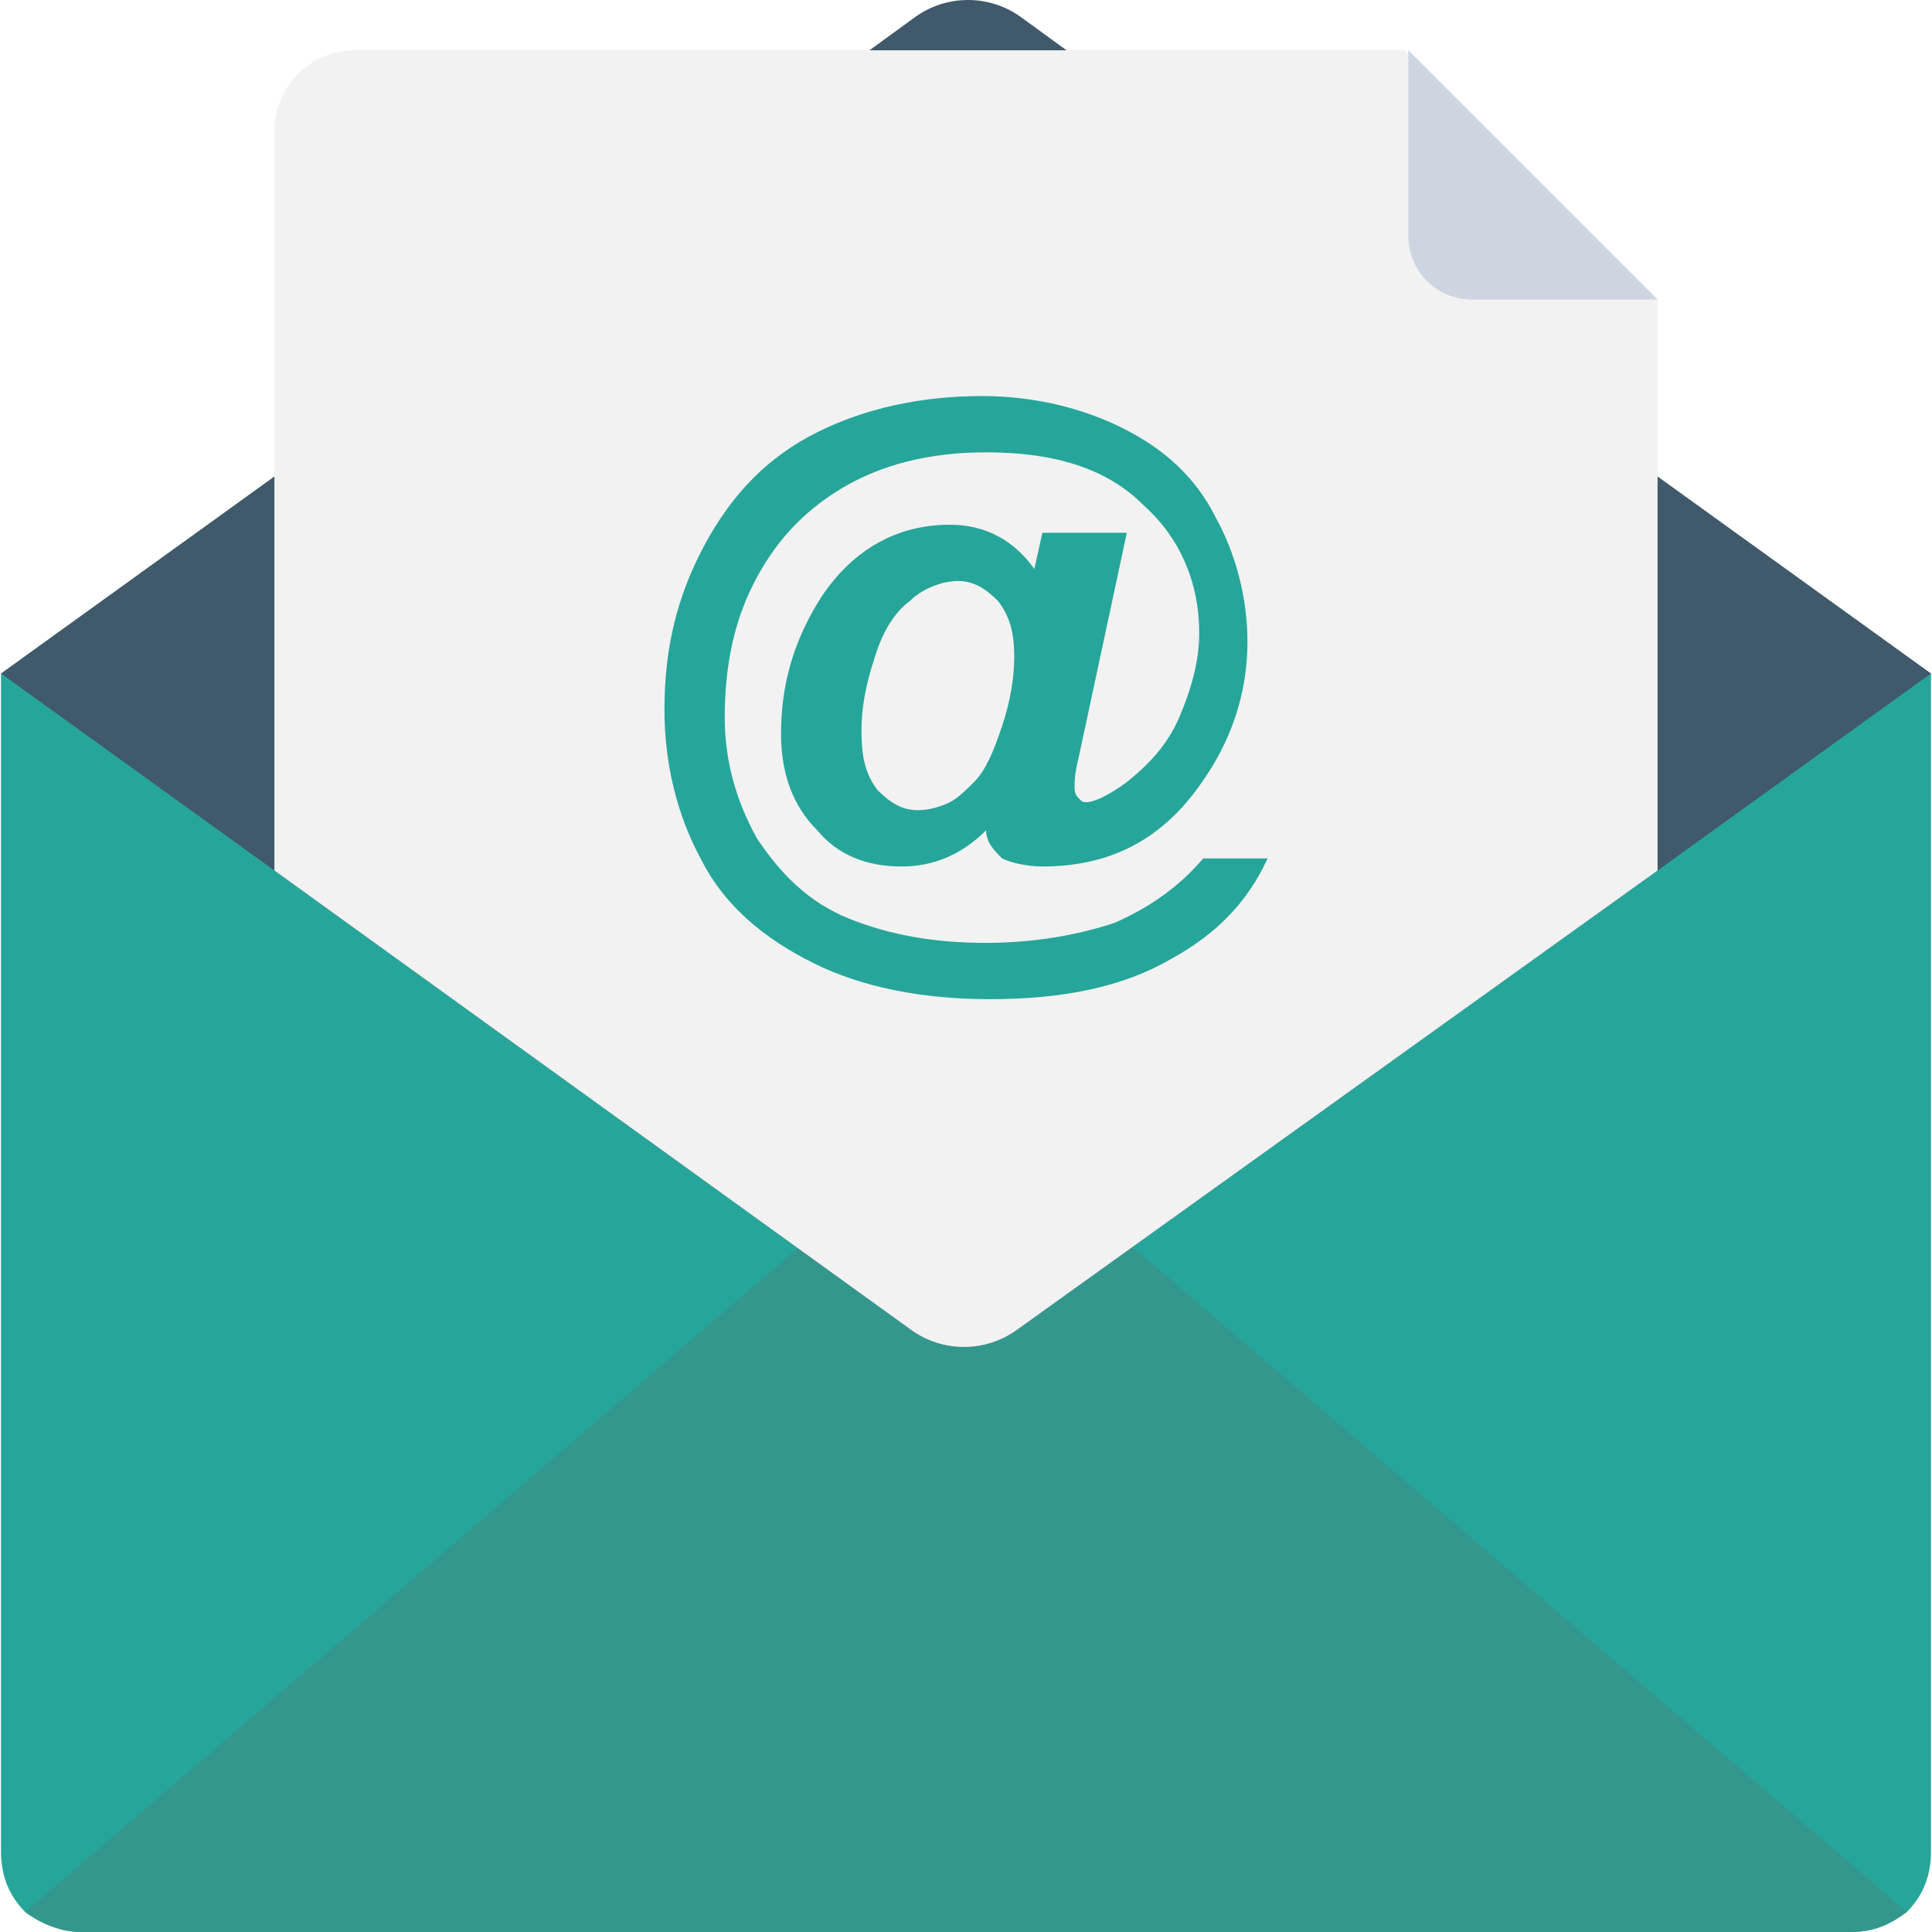
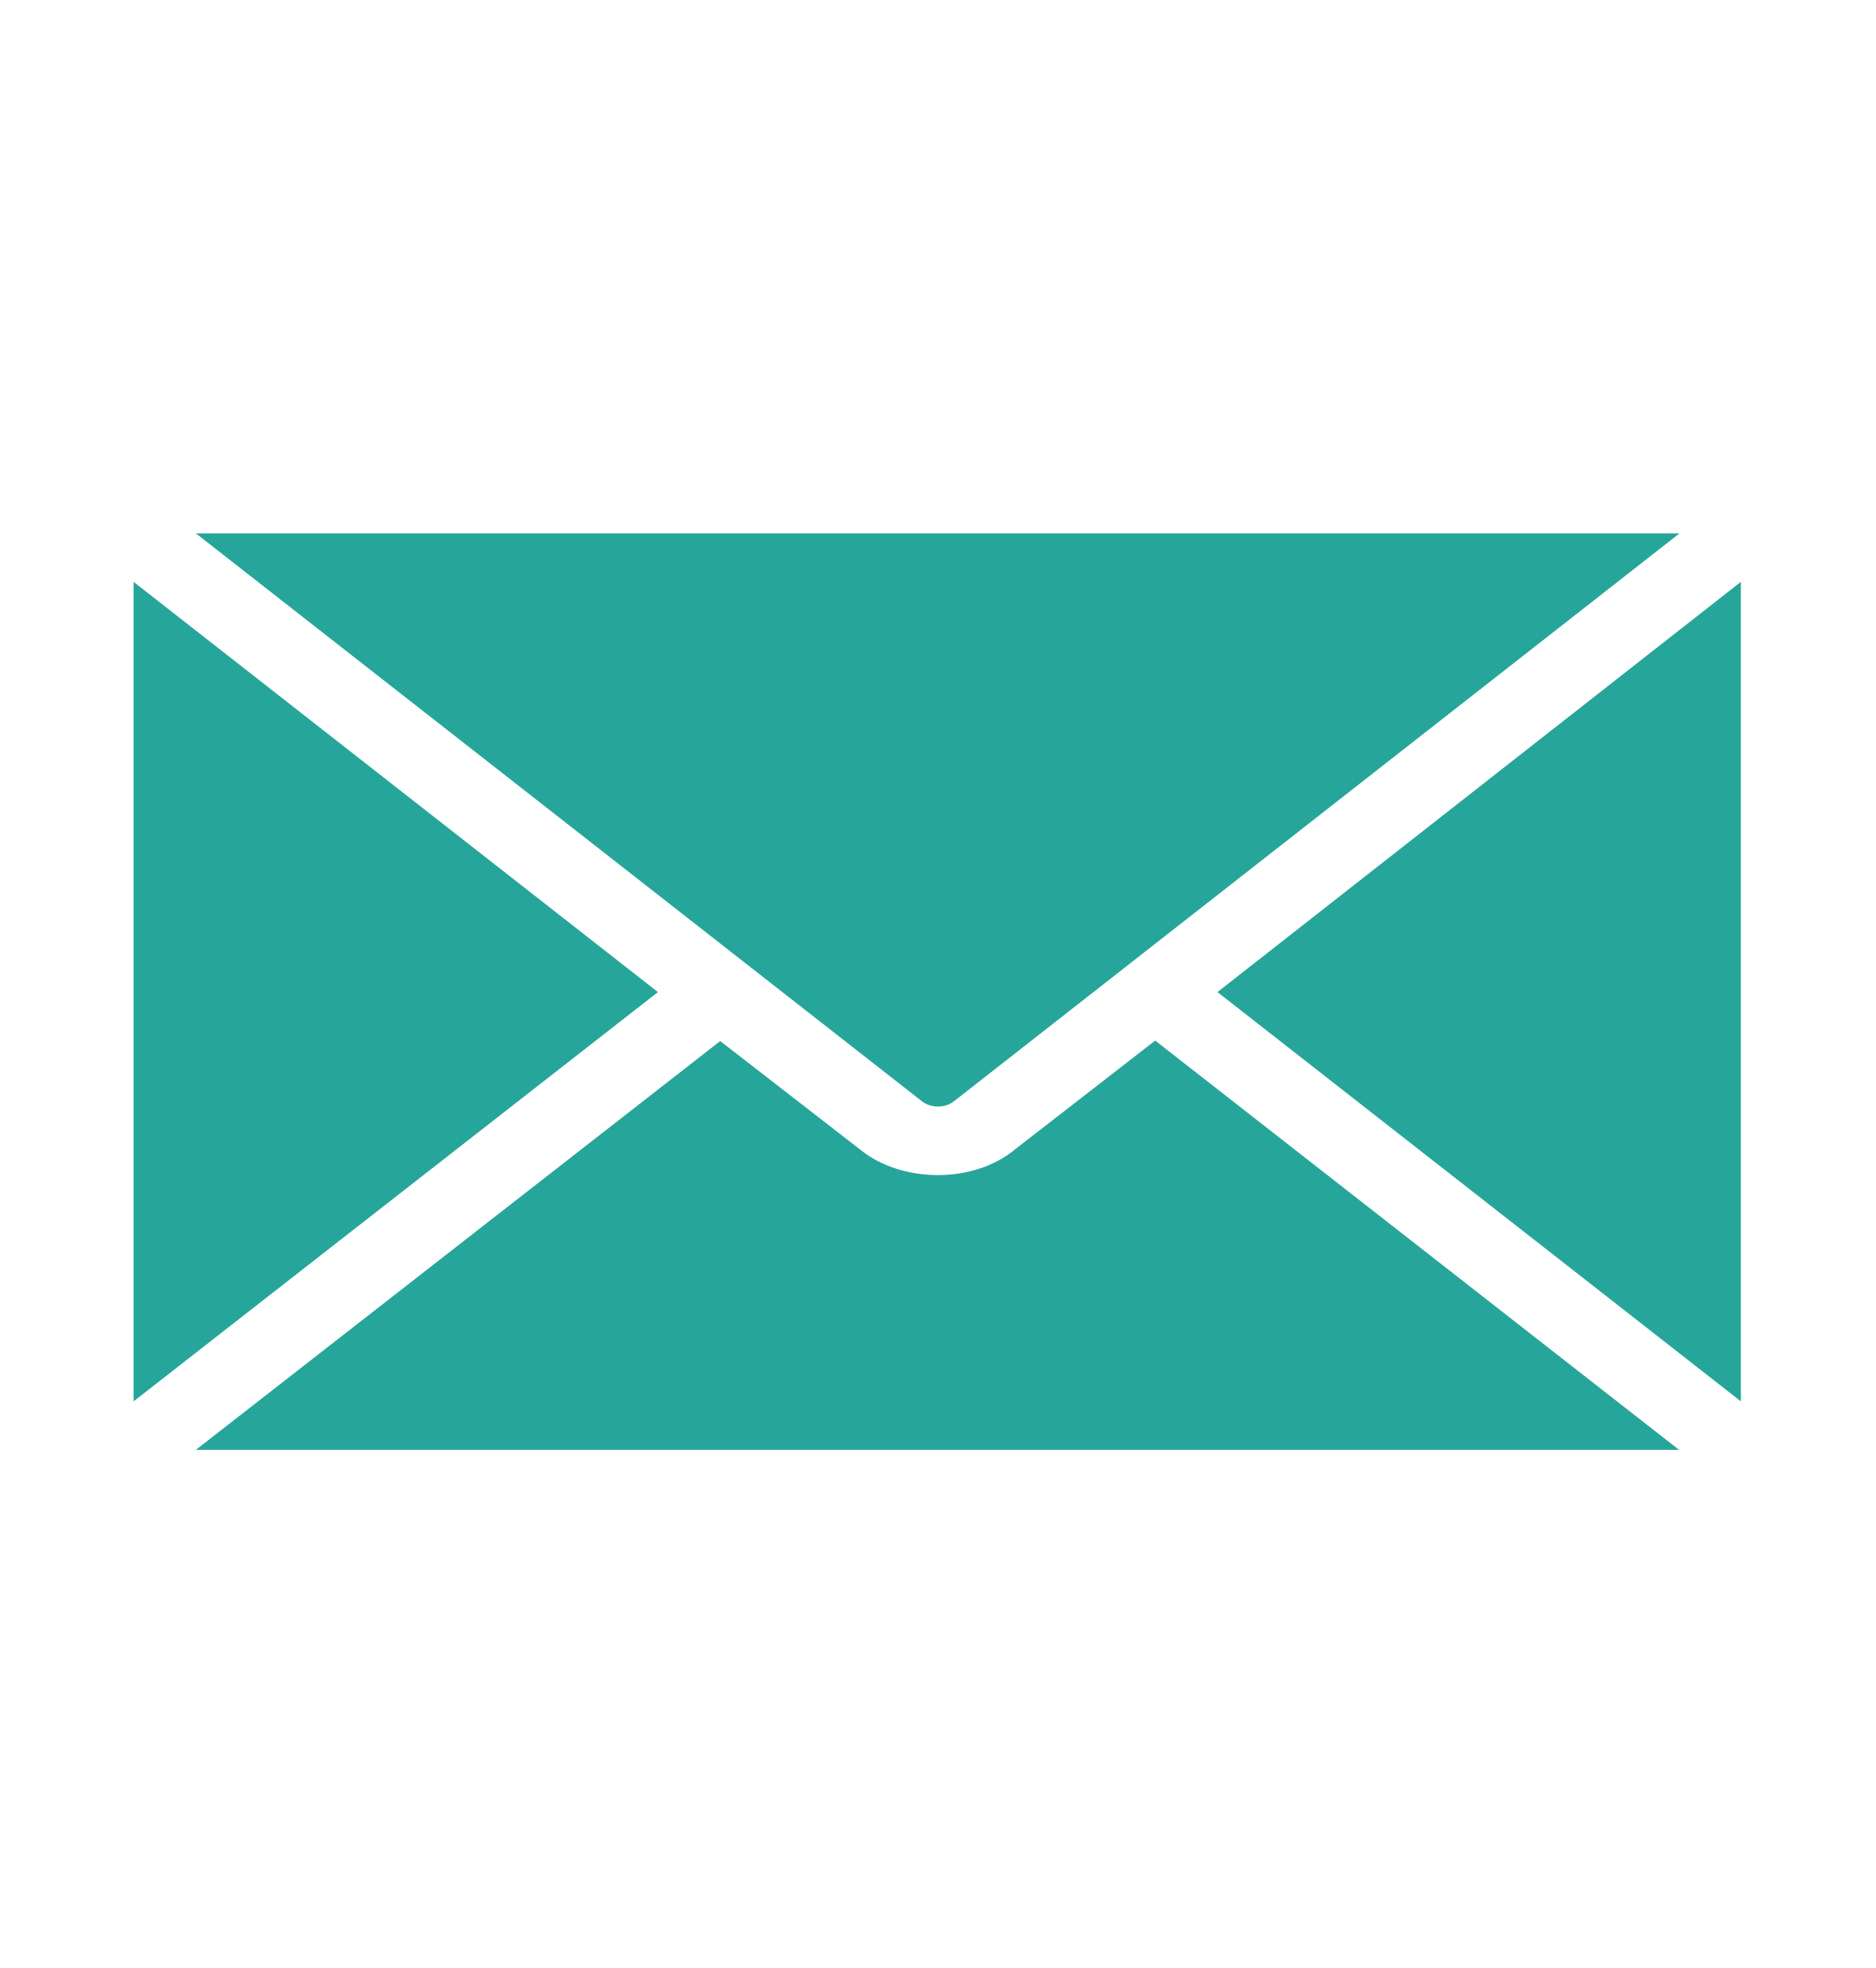
- <svg xmlns="http://www.w3.org/2000/svg" version="1.1" id="Layer_1" x="0px" y="0px" viewBox="0 0 502.073 502.073" style="enable-background:new 0 0 502.073 502.073;" xml:space="preserve">
-   <path style="fill:#26A69A;" d="M501.812,481.176c0,6.269-2.09,11.494-6.269,15.673c-4.18,3.135-8.359,5.224-14.629,5.224H21.159  c-5.224,0-10.449-2.09-14.629-5.224c-4.18-4.18-6.269-9.404-6.269-15.673V175.02h501.551V481.176z" />
-   <path style="fill:#33978E;" d="M495.543,496.849c-4.18,3.135-8.359,5.224-14.629,5.224H21.159c-5.224,0-10.449-2.09-14.629-5.224  l244.506-210.024L495.543,496.849z" />
-   <path style="fill:#40596B;" d="M501.812,175.02l-71.053,51.2L264.62,345.339c-8.359,6.269-19.853,6.269-28.212,0L71.314,226.22  l-71.053-51.2l71.053-51.2L225.959,13.061l11.494-8.359c8.359-6.269,19.853-6.269,28.212,0l11.494,8.359l74.188,53.29l36.571,26.122  l42.841,31.347L501.812,175.02z" />
-   <path style="fill:#F2F2F2;" d="M430.759,77.845V226.22L264.62,345.339c-8.359,6.269-19.853,6.269-28.212,0L71.314,226.22V33.959  c0-11.494,9.404-20.898,20.898-20.898h272.718L430.759,77.845z" />
-   <path style="fill:#CDD6E0;" d="M365.975,61.127c0,9.404,7.314,16.718,16.718,16.718h48.065l-64.784-64.784L365.975,61.127  L365.975,61.127z" />
-   <path style="fill:#26A69A;" d="M312.686,223.086h16.718c-5.224,11.494-13.584,19.853-25.078,26.122  c-12.539,7.314-28.212,10.449-47.02,10.449c-17.763,0-33.437-3.135-45.976-9.404c-12.539-6.269-22.988-14.629-29.257-27.167  c-6.269-11.494-9.404-25.078-9.404-38.661c0-15.673,3.135-29.257,10.449-42.841c7.314-13.584,16.718-22.988,29.257-29.257  c12.539-6.269,27.167-9.404,42.841-9.404c13.584,0,26.122,3.135,36.571,8.359c10.449,5.224,18.808,12.539,24.033,22.988  c5.224,9.404,8.359,20.898,8.359,32.392c0,13.584-4.18,26.122-12.539,37.616c-10.449,14.629-24.033,20.898-40.751,20.898  c-4.18,0-8.359-1.045-10.449-2.09c-2.09-2.09-4.18-4.18-4.18-7.314c-6.269,6.269-13.584,9.404-21.943,9.404  c-9.404,0-16.718-3.135-21.943-9.404c-6.269-6.269-9.404-14.629-9.404-25.078c0-12.539,3.135-24.033,10.449-35.527  c8.359-12.539,19.853-18.808,33.437-18.808c9.404,0,16.718,4.18,21.943,11.494l2.09-9.404h21.943l-12.539,58.514  c-1.045,4.18-1.045,6.269-1.045,7.314s0,2.09,1.045,3.135s1.045,1.045,2.09,1.045c2.09,0,6.269-2.09,10.449-5.224  c5.224-4.18,10.449-9.404,13.584-16.718c3.135-7.314,5.224-14.629,5.224-21.943c0-13.584-5.224-25.078-14.629-33.437  c-9.404-9.404-22.988-13.584-40.751-13.584c-14.629,0-27.167,3.135-37.616,9.404c-10.449,6.269-17.763,14.629-22.988,25.078  s-7.314,21.943-7.314,34.482c0,11.494,3.135,21.943,8.359,31.347c6.269,9.404,13.584,16.718,24.033,20.898  c10.449,4.18,21.943,6.269,35.527,6.269c12.539,0,24.033-2.09,33.437-5.224C299.102,235.624,306.416,230.4,312.686,223.086z   M223.869,189.649c0,7.314,1.045,11.494,4.18,15.673c3.135,3.135,6.269,5.224,10.449,5.224c3.135,0,6.269-1.045,8.359-2.09  c2.09-1.045,4.18-3.135,6.269-5.224c3.135-3.135,5.225-8.359,7.314-14.629c2.09-6.269,3.135-12.539,3.135-17.763  c0-6.269-1.045-10.449-4.18-14.629c-3.135-3.135-6.269-5.224-10.449-5.224c-4.18,0-9.404,2.09-12.539,5.224  c-4.18,3.135-7.314,8.359-9.404,15.673C224.914,178.155,223.869,184.424,223.869,189.649z" />
-   <g>
- </g>
-   <g>
- </g>
-   <g>
- </g>
-   <g>
- </g>
-   <g>
- </g>
-   <g>
- </g>
-   <g>
- </g>
-   <g>
- </g>
-   <g>
- </g>
-   <g>
- </g>
-   <g>
- </g>
-   <g>
- </g>
-   <g>
- </g>
-   <g>
- </g>
-   <g>
- </g>
+ <svg xmlns="http://www.w3.org/2000/svg" version="1.1" x="0px" y="0px" viewBox="0 0 394.6 414" style="enable-background:new 0 0 394.6 414;" xml:space="preserve">
+   <style type="text/css">
+ 	.st0{fill:#26A69A;}
+ 	.st1{display:none;}
+ 	.st2{display:inline;fill:none;stroke:#26FF1A;stroke-miterlimit:10;}
+ 	.st3{display:inline;fill:none;stroke:#FF1737;stroke-miterlimit:10;}
+ </style>
+   <g id="Calque_3">
+     <path class="st0" d="M353.3,112.2l-312.1,0l152.9,119.6c1.8,1.3,4.6,1.3,6.4,0" />
+     <polyline class="st0" points="366.2,294.8 366.2,122.4 256.1,208.7  " />
+     <path class="st0" d="M353.2,305L243,218.9l-29.5,22.9c-4.2,3.5-10.1,5.4-16.2,5.4c-6.2,0-12.1-1.9-16.4-5.4L151.5,219L41.2,305" />
+     <polyline class="st0" points="28.1,294.8 138.4,208.7 28.1,122.4  " />
+   </g>
+   <g id="Calque_2" class="st1">
+     <line class="st2" x1="-1" y1="209" x2="396" y2="209" />
+     <rect x="28" y="112" class="st3" width="338" height="193" />
+   </g>
</svg>
